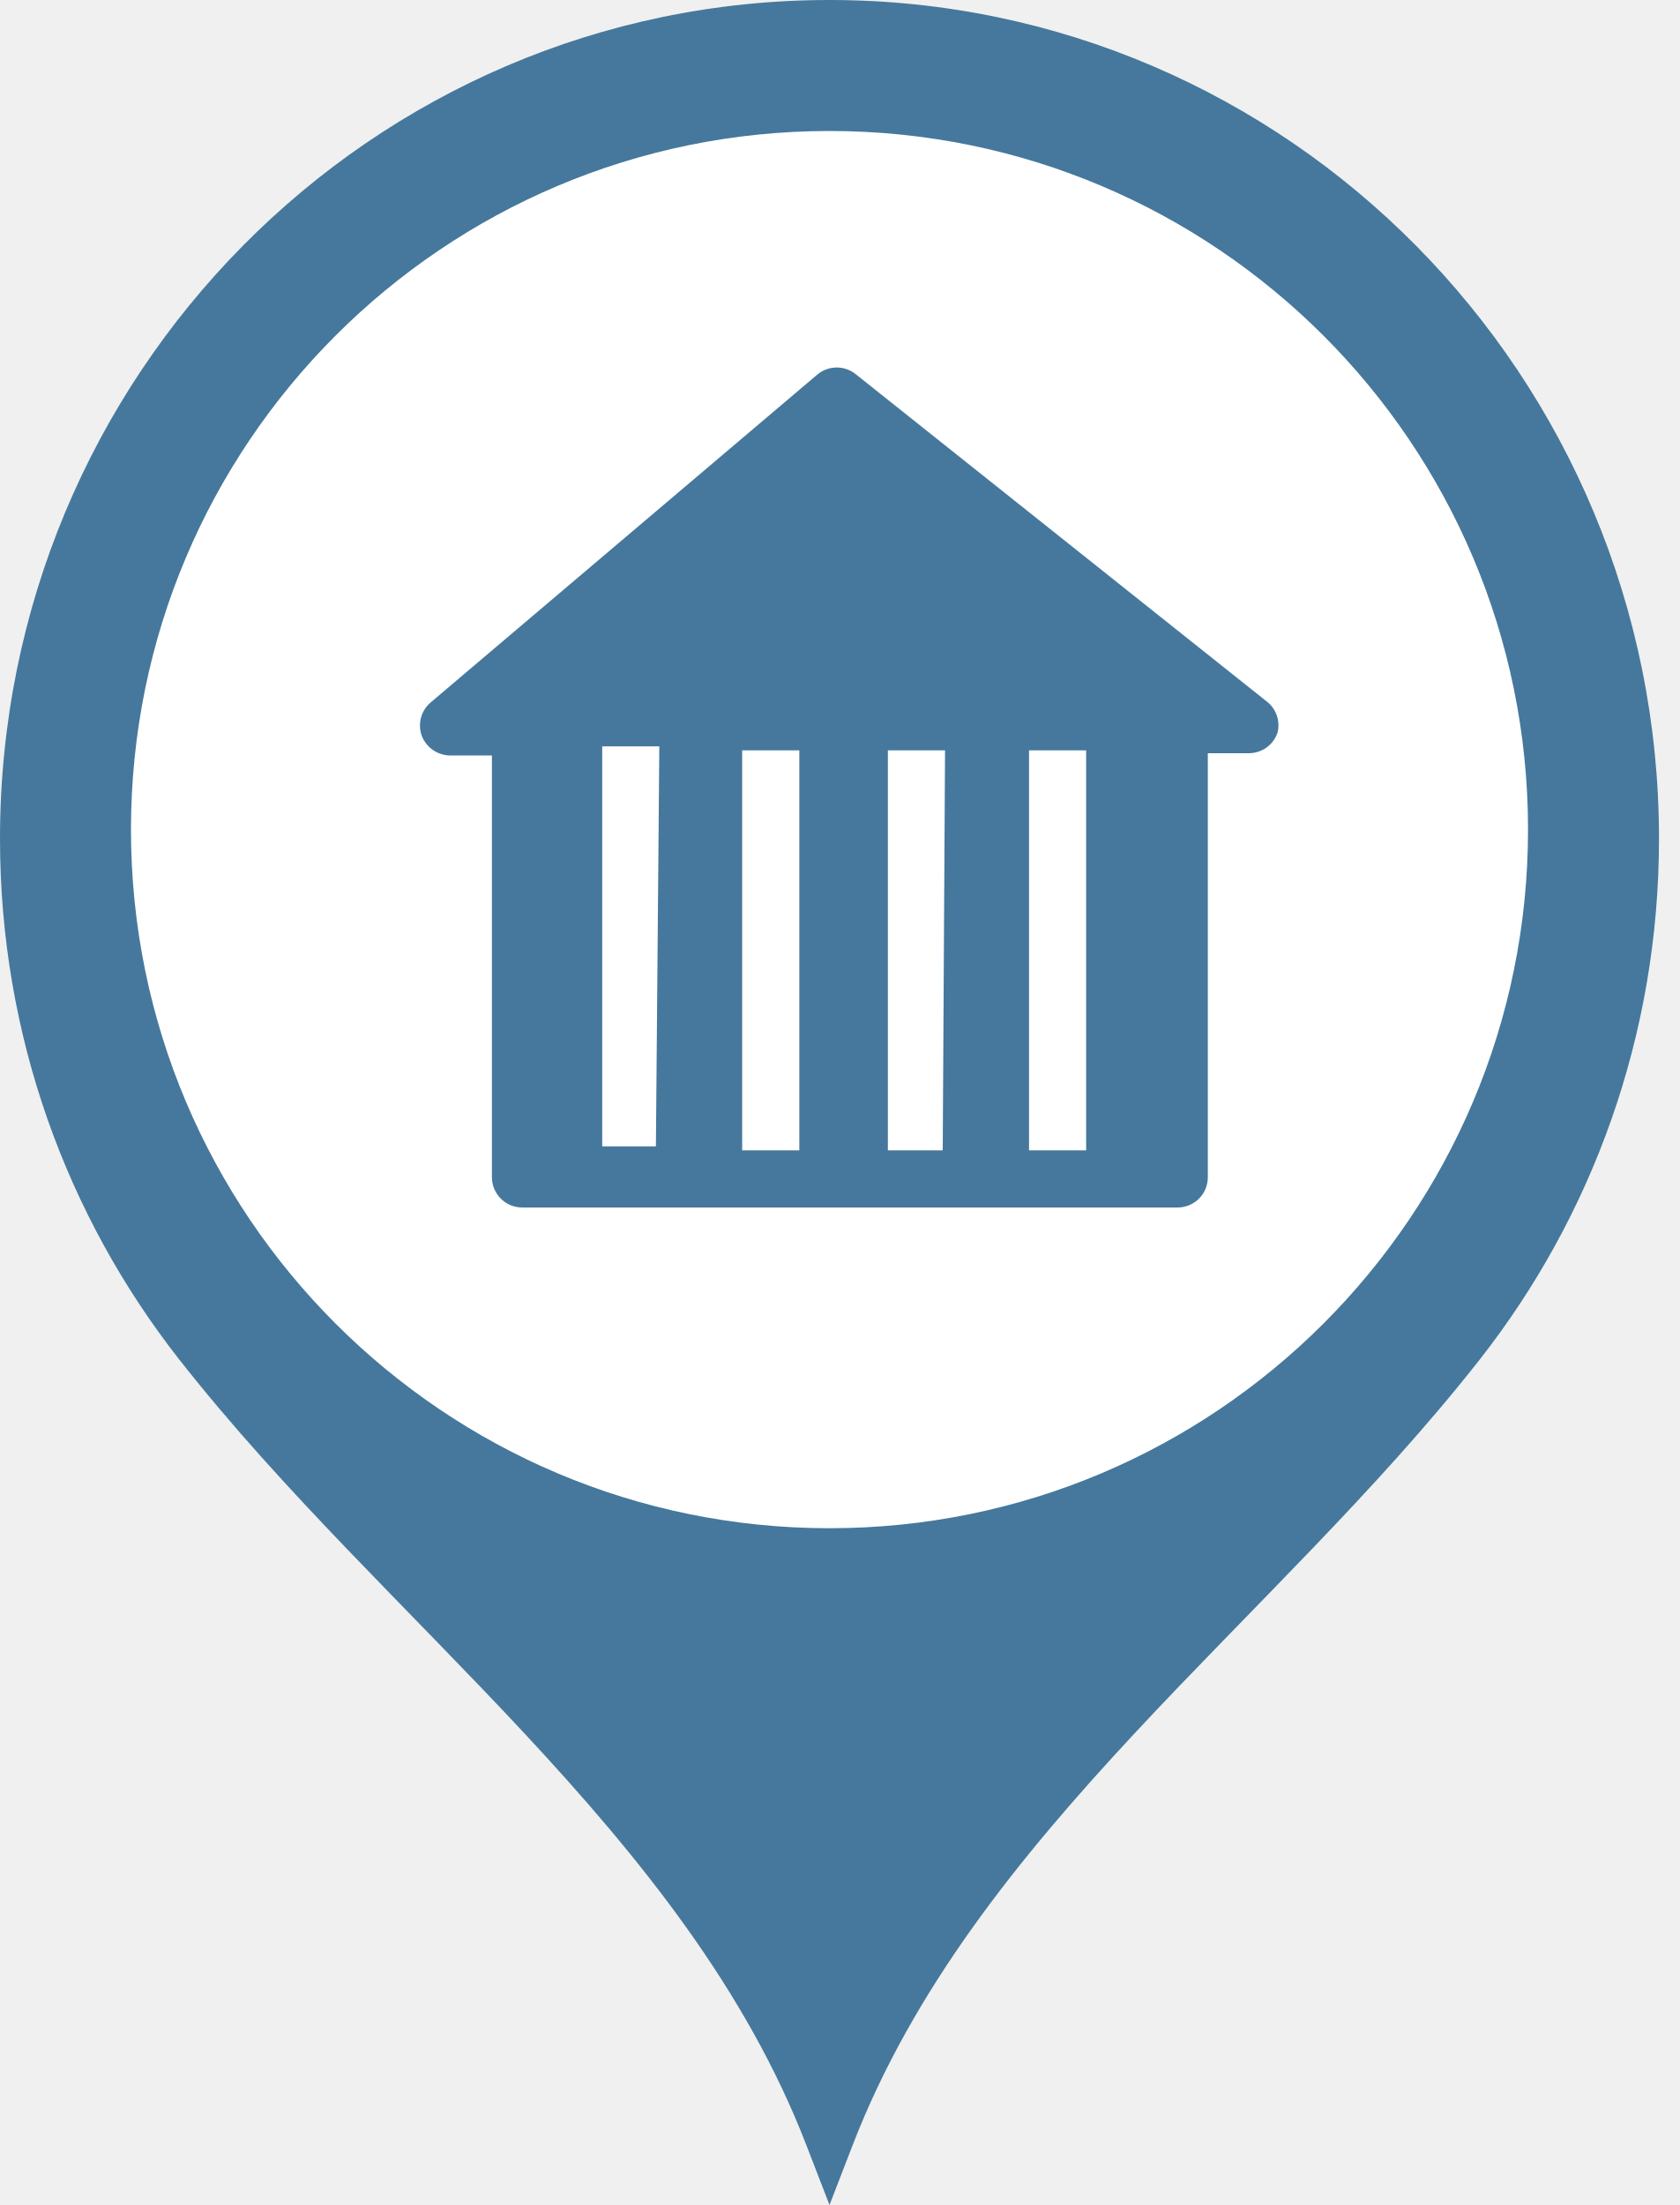
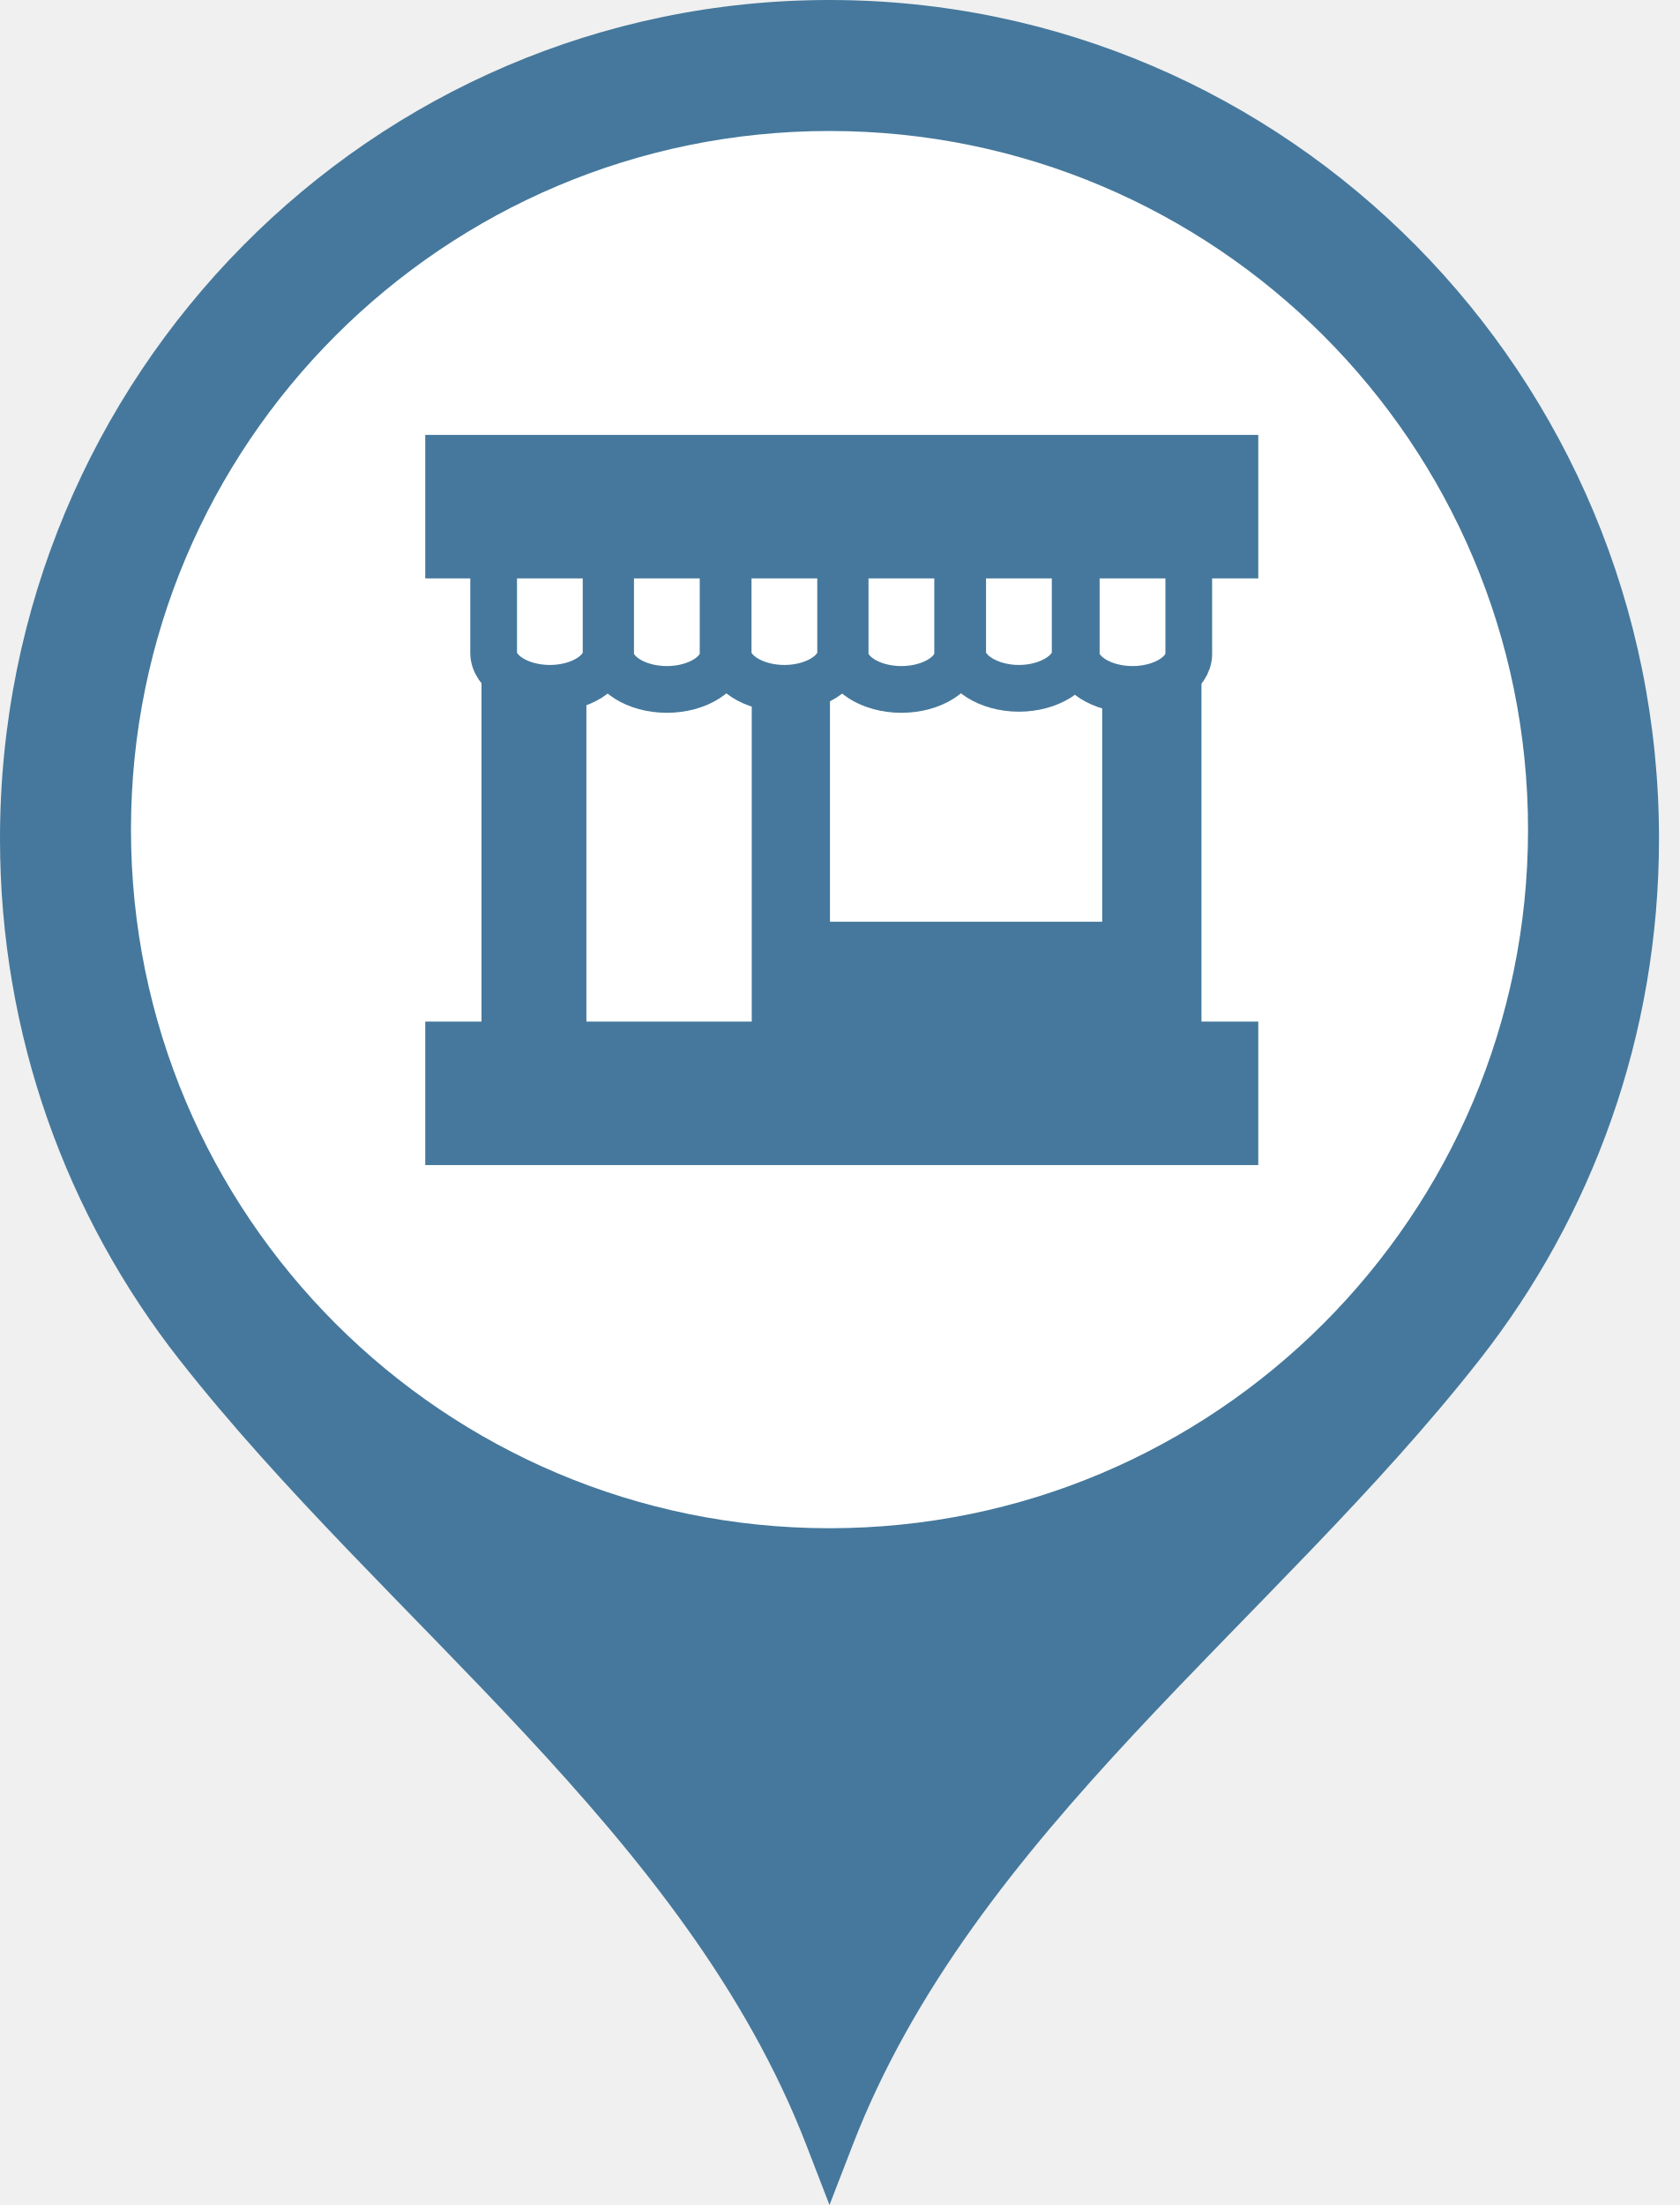
<svg xmlns="http://www.w3.org/2000/svg" width="32" height="42" viewBox="0 0 32 42" fill="none">
  <path d="M15.802 0C7.075 0 0 7.153 0 15.976C0 19.724 1.277 23.172 3.416 25.897C7.346 30.905 13.062 34.916 15.359 40.854L15.802 42L16.245 40.854C18.542 34.916 24.258 30.905 28.188 25.897C30.327 23.172 31.604 19.724 31.604 15.976C31.604 7.153 24.529 0 15.802 0Z" fill="#45789C" />
  <ellipse cx="15.802" cy="15.802" rx="13.307" ry="13.307" fill="white" />
-   <path d="M24.152 13.378L16.305 7.13C16.201 7.046 16.073 7 15.94 7C15.807 7 15.678 7.046 15.575 7.13L8.206 13.378C8.117 13.453 8.052 13.554 8.021 13.666C7.99 13.779 7.994 13.899 8.032 14.009C8.074 14.12 8.148 14.216 8.245 14.284C8.342 14.352 8.458 14.389 8.576 14.39H9.371V22.423C9.371 22.576 9.432 22.723 9.54 22.831C9.648 22.939 9.795 23 9.948 23H22.433C22.586 23 22.732 22.939 22.841 22.831C22.949 22.723 23.009 22.576 23.009 22.423V14.347H23.793C23.913 14.346 24.031 14.308 24.128 14.238C24.226 14.168 24.299 14.069 24.337 13.955C24.363 13.851 24.36 13.742 24.327 13.64C24.294 13.538 24.234 13.447 24.152 13.378ZM12.495 21.835H11.472V14.216H12.56L12.495 21.835ZM15.227 21.912H14.138V14.292H15.227V21.912ZM17.959 21.912H16.914V14.292H18.003L17.959 21.912ZM20.691 21.912H19.603V14.292H20.691V21.912Z" fill="#45789C" />
+   <path d="M9.618 19.839H22.443V10.057L9.618 10.057L9.618 19.839Z" fill="#45789C" stroke="#45789C" stroke-width="0.89" stroke-miterlimit="10" />
+   <path d="M15.811 17.557H20.997V12.65H15.811V17.557Z" fill="white" />
+   <path d="M14.321 19.904V12.65H11.171V19.904H14.321Z" fill="white" />
+   <path d="M18.339 9.071V12.436C18.339 12.8 18.832 13.111 19.411 13.111C19.989 13.111 20.482 12.8 20.482 12.436V9.071H18.339Z" fill="white" stroke="#45789C" stroke-width="0.89" stroke-miterlimit="10" />
+   <path d="M20.503 9.071V12.286V12.457C20.503 12.821 20.986 13.132 21.575 13.132C22.164 13.132 22.646 12.821 22.646 12.457V9.071H20.503Z" fill="white" stroke="#45789C" stroke-width="0.89" stroke-miterlimit="10" />
+   <path d="M13.871 9.071V12.436C13.871 12.8 14.354 13.111 14.943 13.111C15.532 13.111 16.014 12.8 16.014 12.436V9.071H13.871Z" fill="white" stroke="#45789C" stroke-width="0.89" stroke-miterlimit="10" />
+   <path d="M9.404 9.071V12.436C9.404 12.8 9.886 13.111 10.475 13.111C11.064 13.111 11.546 12.8 11.546 12.436V9.071H9.404Z" fill="white" stroke="#45789C" stroke-width="0.89" stroke-miterlimit="10" />
+   <path d="M16.1 9.071V12.286V12.457C16.1 12.821 16.582 13.132 17.171 13.132C17.761 13.132 18.243 12.821 18.243 12.457V9.071H16.1Z" fill="white" stroke="#45789C" stroke-width="0.89" stroke-miterlimit="10" />
+   <path d="M11.632 9.071V12.286V12.457C11.632 12.821 12.114 13.132 12.704 13.132C13.293 13.132 13.775 12.821 13.775 12.457V9.071H11.632Z" fill="white" stroke="#45789C" stroke-width="0.89" stroke-miterlimit="10" />
+   <path d="M8.546 10.572L23.525 10.572V8.729L8.546 8.729V10.572Z" fill="#45789C" stroke="#45789C" stroke-width="0.89" stroke-miterlimit="10" />
+   <path d="M8.546 21.747L23.525 21.747V19.904H8.546V21.747Z" fill="#45789C" stroke="#45789C" stroke-width="0.89" stroke-miterlimit="10" />
</svg>
